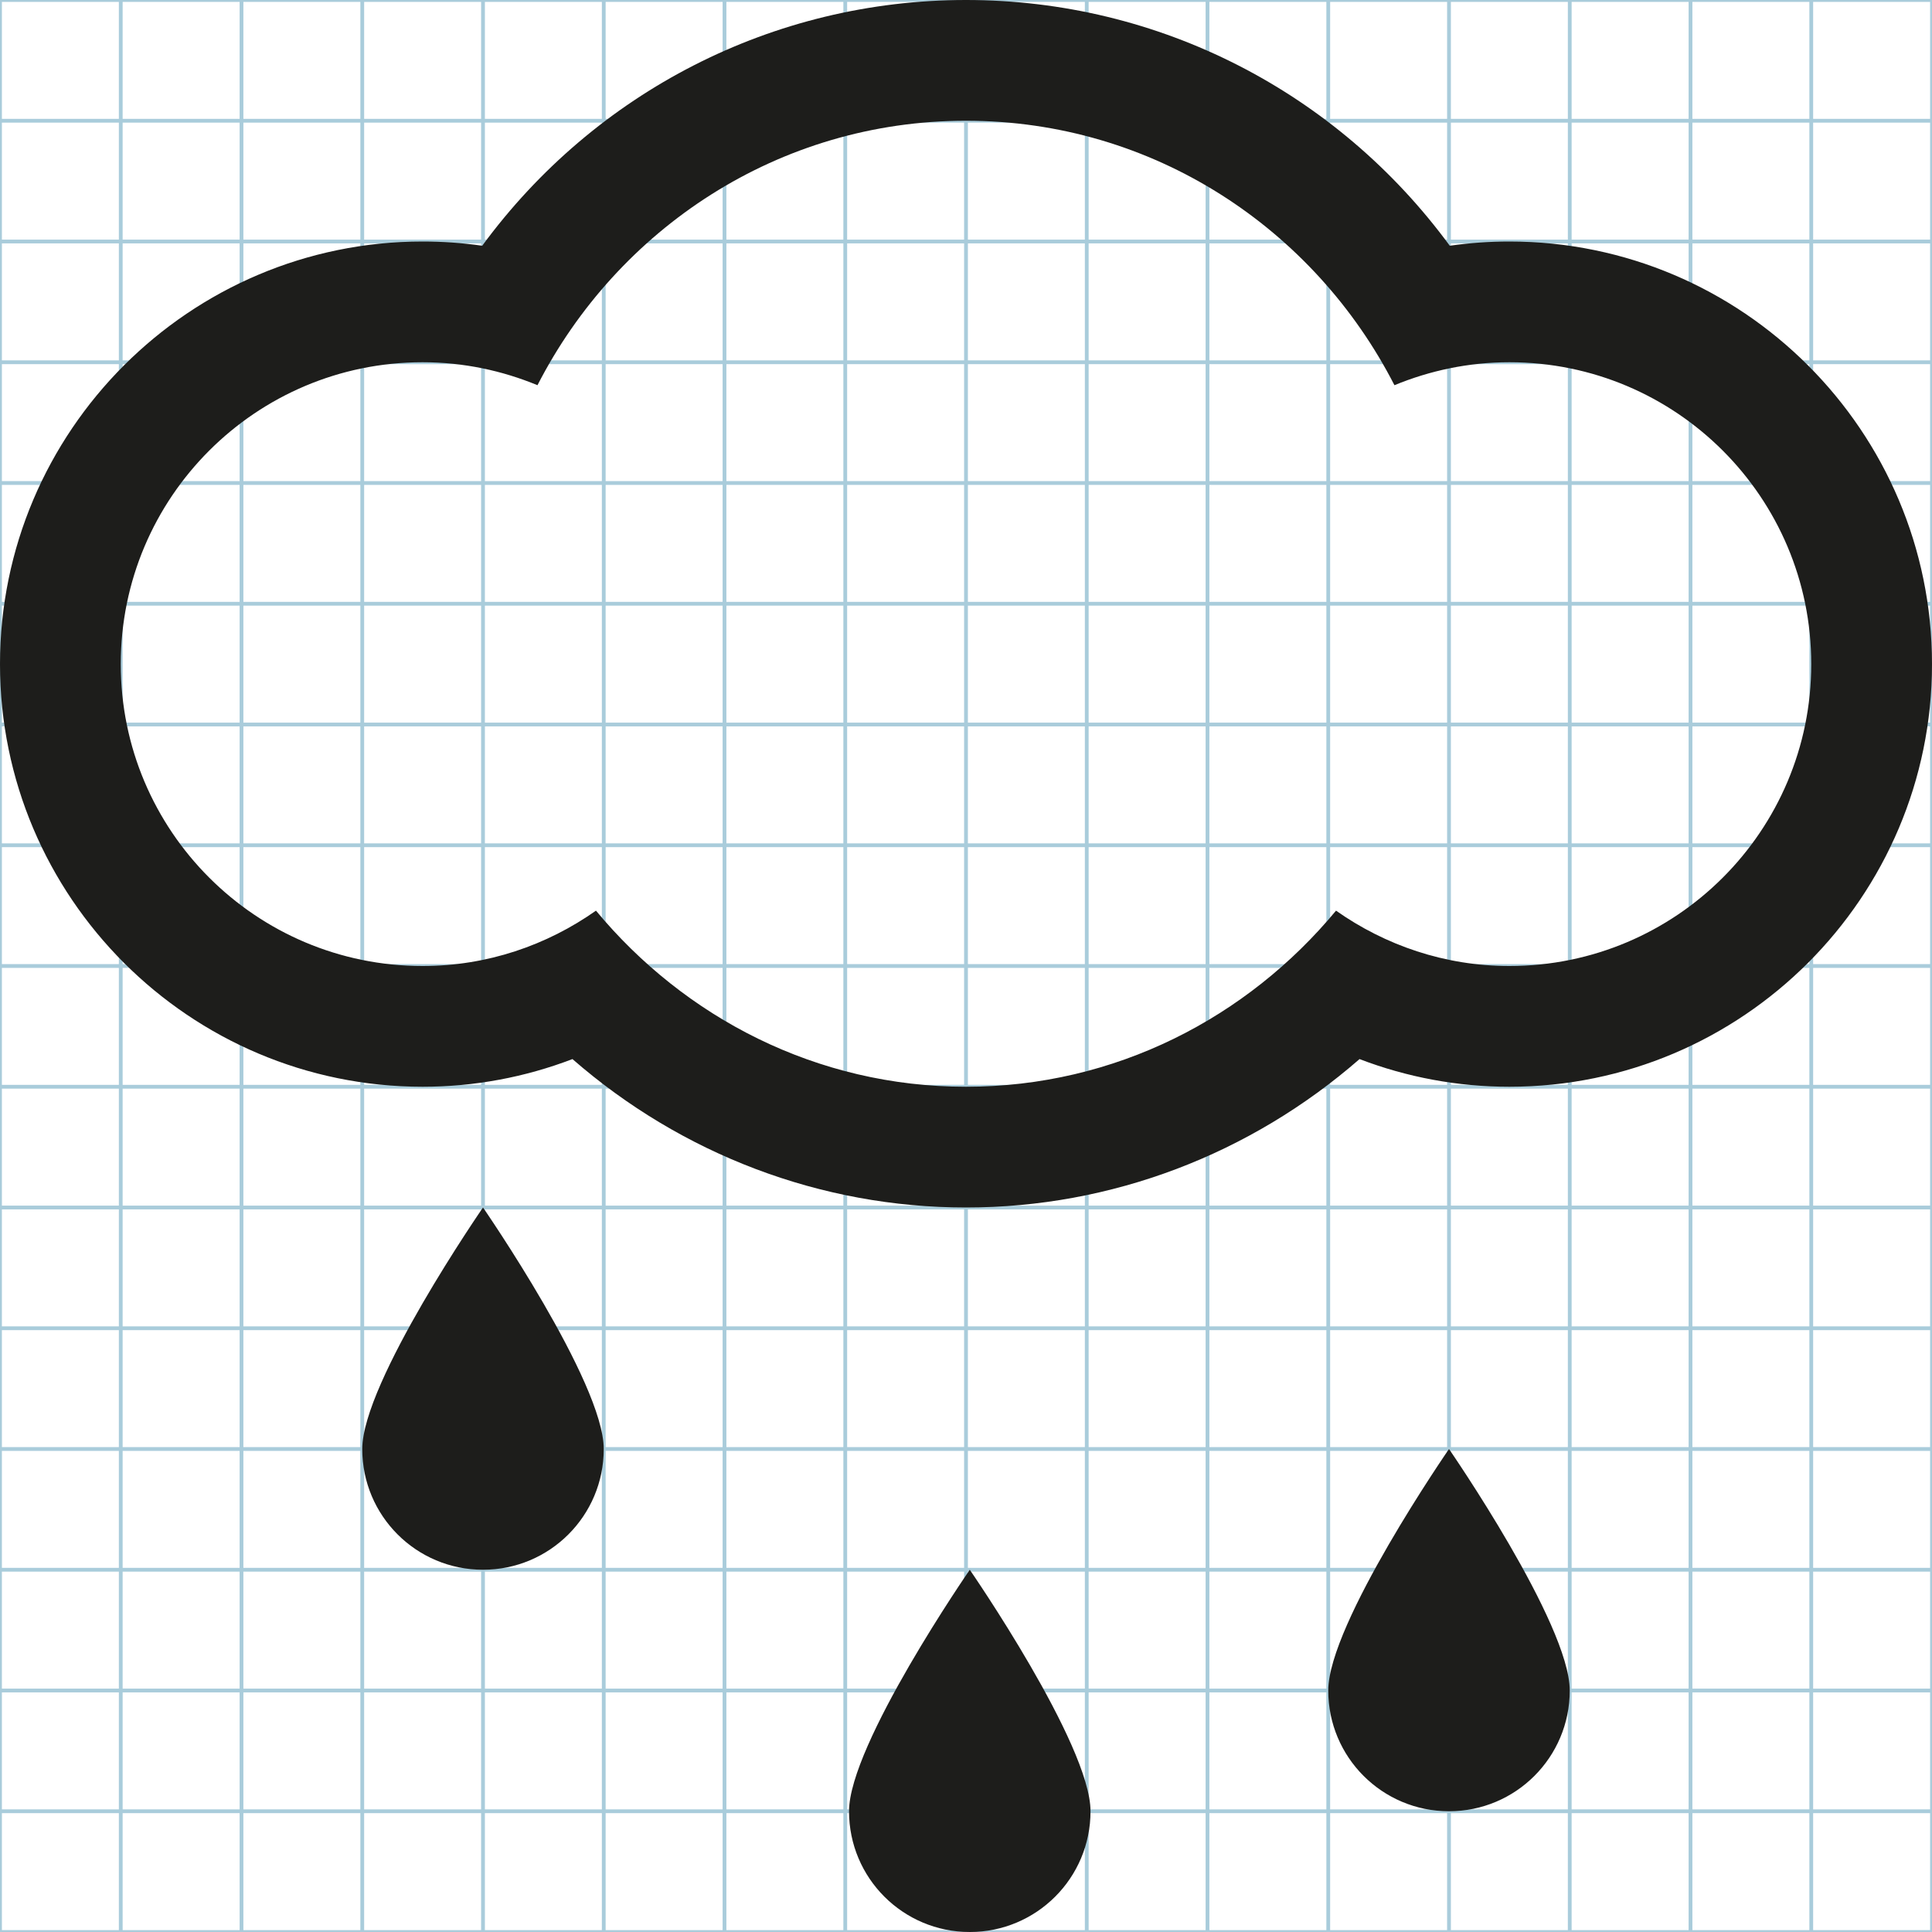
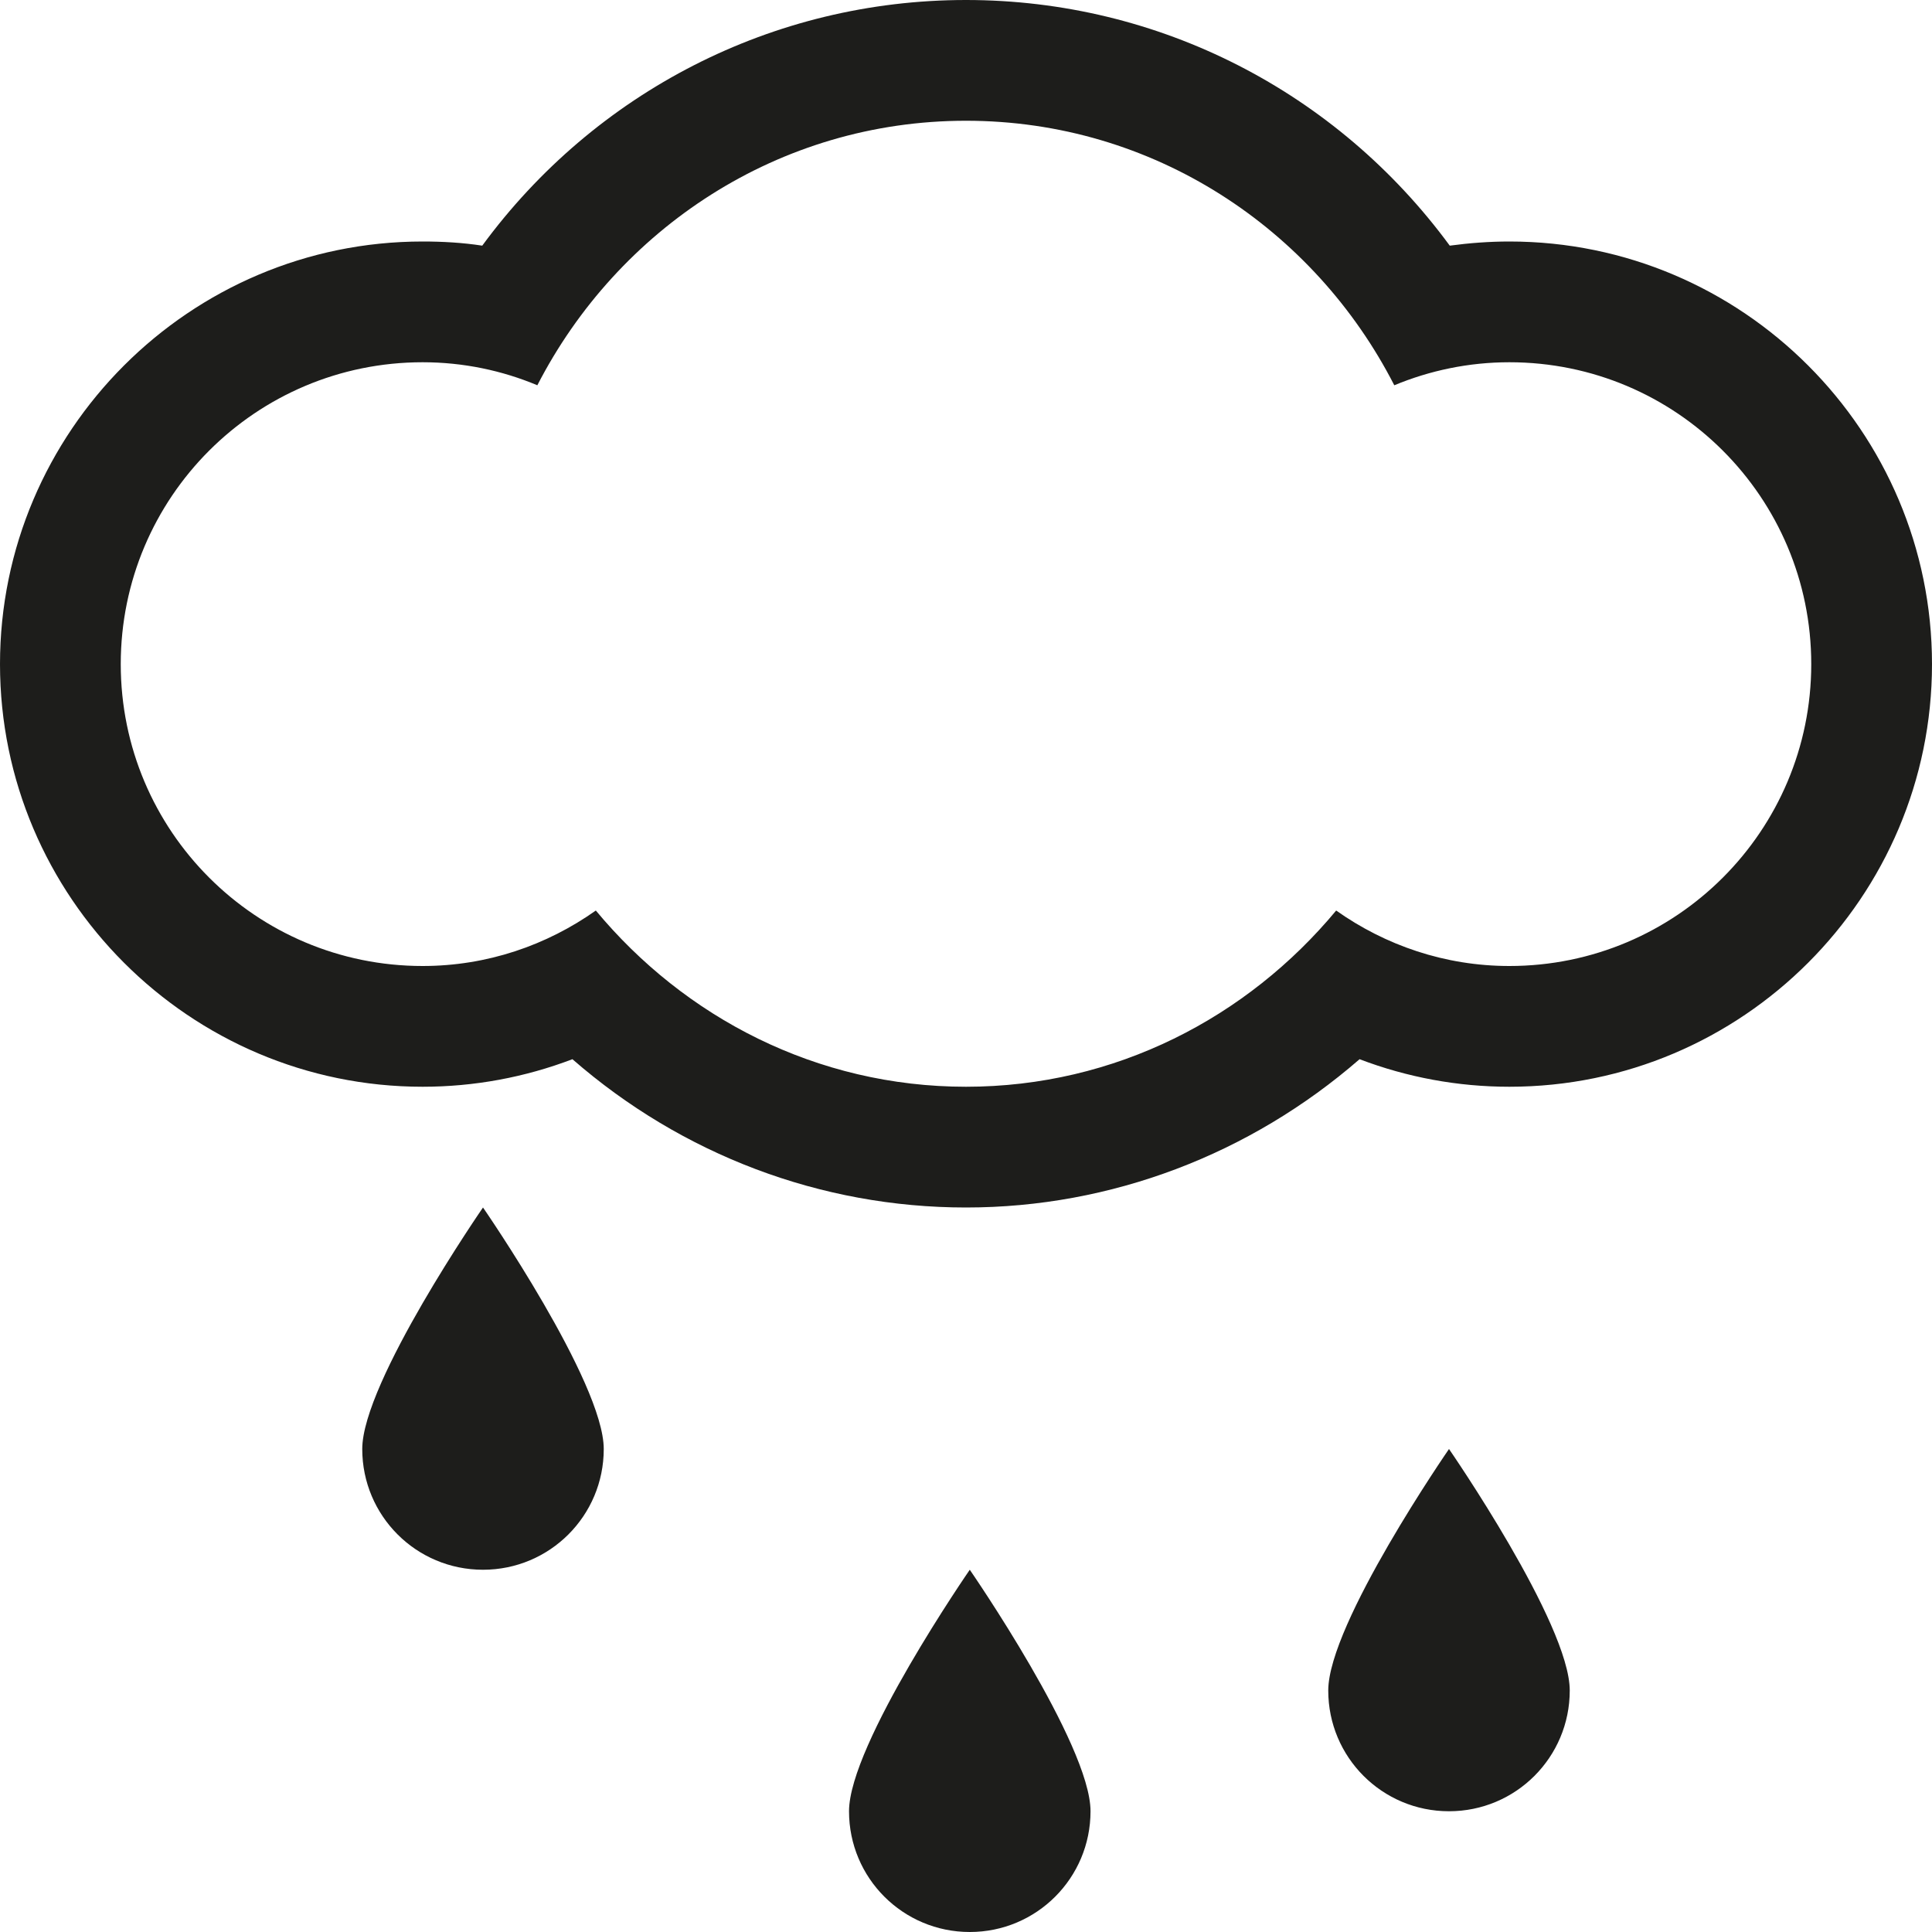
- <svg xmlns="http://www.w3.org/2000/svg" version="1.1" id="Layer_1" x="0px" y="0px" width="512px" height="512px" viewBox="0 0 512 512" enable-background="new 0 0 512 512" xml:space="preserve">
-   <g id="Grid_1_">
-     <g id="Layer_1_1_">
-       <g id="Grid">
-         <g>
-           <rect fill="none" stroke="#A9CCDB" stroke-miterlimit="10" width="512" height="512" />
-           <line fill="none" stroke="#A9CCDB" stroke-miterlimit="10" x1="0" y1="480" x2="512" y2="480" />
-           <line fill="none" stroke="#A9CCDB" stroke-miterlimit="10" x1="0" y1="448" x2="512" y2="448" />
-           <line fill="none" stroke="#A9CCDB" stroke-miterlimit="10" x1="0" y1="416" x2="512" y2="416" />
-           <line fill="none" stroke="#A9CCDB" stroke-miterlimit="10" x1="0" y1="384" x2="512" y2="384" />
-           <line fill="none" stroke="#A9CCDB" stroke-miterlimit="10" x1="0" y1="352" x2="512" y2="352" />
-           <line fill="none" stroke="#A9CCDB" stroke-miterlimit="10" x1="0" y1="320" x2="512" y2="320" />
-           <line fill="none" stroke="#A9CCDB" stroke-miterlimit="10" x1="0" y1="288" x2="512" y2="288" />
-           <line fill="none" stroke="#A9CCDB" stroke-miterlimit="10" x1="0" y1="256" x2="512" y2="256" />
-           <line fill="none" stroke="#A9CCDB" stroke-miterlimit="10" x1="0" y1="224" x2="512" y2="224" />
-           <line fill="none" stroke="#A9CCDB" stroke-miterlimit="10" x1="0" y1="192" x2="512" y2="192" />
-           <line fill="none" stroke="#A9CCDB" stroke-miterlimit="10" x1="0" y1="160" x2="512" y2="160" />
-           <line fill="none" stroke="#A9CCDB" stroke-miterlimit="10" x1="0" y1="128" x2="512" y2="128" />
-           <line fill="none" stroke="#A9CCDB" stroke-miterlimit="10" x1="0" y1="96" x2="512" y2="96" />
-           <line fill="none" stroke="#A9CCDB" stroke-miterlimit="10" x1="0" y1="64" x2="512" y2="64" />
-           <line fill="none" stroke="#A9CCDB" stroke-miterlimit="10" x1="0" y1="32" x2="512" y2="32" />
-           <line fill="none" stroke="#A9CCDB" stroke-miterlimit="10" x1="480" y1="0" x2="480" y2="512" />
-           <line fill="none" stroke="#A9CCDB" stroke-miterlimit="10" x1="448" y1="0" x2="448" y2="512" />
-           <line fill="none" stroke="#A9CCDB" stroke-miterlimit="10" x1="416" y1="0" x2="416" y2="512" />
-           <line fill="none" stroke="#A9CCDB" stroke-miterlimit="10" x1="384" y1="0" x2="384" y2="512" />
-           <line fill="none" stroke="#A9CCDB" stroke-miterlimit="10" x1="352" y1="0" x2="352" y2="512" />
-           <line fill="none" stroke="#A9CCDB" stroke-miterlimit="10" x1="320" y1="0" x2="320" y2="512" />
-           <line fill="none" stroke="#A9CCDB" stroke-miterlimit="10" x1="288" y1="0" x2="288" y2="512" />
-           <line fill="none" stroke="#A9CCDB" stroke-miterlimit="10" x1="256" y1="0" x2="256" y2="512" />
-           <line fill="none" stroke="#A9CCDB" stroke-miterlimit="10" x1="224" y1="0" x2="224" y2="512" />
-           <line fill="none" stroke="#A9CCDB" stroke-miterlimit="10" x1="192" y1="0" x2="192" y2="512" />
-           <line fill="none" stroke="#A9CCDB" stroke-miterlimit="10" x1="160" y1="0" x2="160" y2="512" />
-           <line fill="none" stroke="#A9CCDB" stroke-miterlimit="10" x1="128" y1="0" x2="128" y2="512" />
-           <line fill="none" stroke="#A9CCDB" stroke-miterlimit="10" x1="96" y1="0" x2="96" y2="512" />
-           <line fill="none" stroke="#A9CCDB" stroke-miterlimit="10" x1="64" y1="0" x2="64" y2="512" />
-           <line fill="none" stroke="#A9CCDB" stroke-miterlimit="10" x1="32" y1="0" x2="32" y2="512" />
-         </g>
-       </g>
-     </g>
-   </g>
+ <svg xmlns="http://www.w3.org/2000/svg" version="1.1" id="Layer_1" x="0px" y="0px" viewBox="0 0 512 512" style="enable-background:new 0 0 512 512;" xml:space="preserve">
+   <style type="text/css">
+ 	.st0{fill:#1D1D1B;}
+ </style>
  <g>
    <g>
-       <path fill-rule="evenodd" clip-rule="evenodd" fill="#1D1D1B" d="M400,64c-5.312,0-10.562,0.375-15.792,1.125    C354.334,24.417,307.188,0,256,0s-98.312,24.417-128.208,65.125C122.562,64.375,117.312,64,112,64C50.25,64,0,114.25,0,176    s50.25,112,112,112c13.688,0,27.084-2.5,39.709-7.333C180.666,305.917,217.5,320,256,320c38.542,0,75.333-14.083,104.291-39.333    C372.916,285.5,386.312,288,400,288c61.75,0,112-50.25,112-112S461.75,64,400,64z M400,256c-17.125,0-32.916-5.5-45.938-14.667    C330.584,269.625,295.624,288,256,288c-39.625,0-74.584-18.375-98.062-46.667C144.938,250.5,129.125,256,112,256    c-44.188,0-80-35.812-80-80s35.812-80,80-80c10.812,0,21.062,2.208,30.438,6.083C163.667,60.667,206.291,32,256,32    s92.334,28.667,113.541,70.083C378.938,98.208,389.209,96,400,96c44.188,0,80,35.812,80,80S444.188,256,400,256z M225,480    c0,17.688,14.312,32,32,32s32-14.312,32-32s-32-64-32-64S225,462.312,225,480z M352,448c0,17.688,14.312,32,32,32s32-14.312,32-32    s-32-64-32-64S352,430.312,352,448z M96,384c0,17.688,14.312,32,32,32s32-14.312,32-32s-32-64-32-64S96,366.312,96,384z" />
+       <path class="st0" d="M400,64c-5.3,0-10.6,0.4-15.8,1.1C354.3,24.4,307.2,0,256,0s-98.3,24.4-128.2,65.1    c-5.2-0.8-10.5-1.1-15.8-1.1C50.3,64,0,114.3,0,176s50.3,112,112,112c13.7,0,27.1-2.5,39.7-7.3c29,25.3,65.8,39.3,104.3,39.3    c38.5,0,75.3-14.1,104.3-39.3c12.6,4.8,26,7.3,39.7,7.3c61.8,0,112-50.3,112-112S461.8,64,400,64z M400,256    c-17.1,0-32.9-5.5-45.9-14.7C330.6,269.6,295.6,288,256,288c-39.6,0-74.6-18.4-98.1-46.7c-13,9.2-28.8,14.7-45.9,14.7    c-44.2,0-80-35.8-80-80s35.8-80,80-80c10.8,0,21.1,2.2,30.4,6.1C163.7,60.7,206.3,32,256,32s92.3,28.7,113.5,70.1    c9.4-3.9,19.7-6.1,30.5-6.1c44.2,0,80,35.8,80,80S444.2,256,400,256z M225,480c0,17.7,14.3,32,32,32s32-14.3,32-32s-32-64-32-64    S225,462.3,225,480z M352,448c0,17.7,14.3,32,32,32s32-14.3,32-32s-32-64-32-64S352,430.3,352,448z M96,384c0,17.7,14.3,32,32,32    s32-14.3,32-32s-32-64-32-64S96,366.3,96,384z" />
    </g>
  </g>
</svg>
